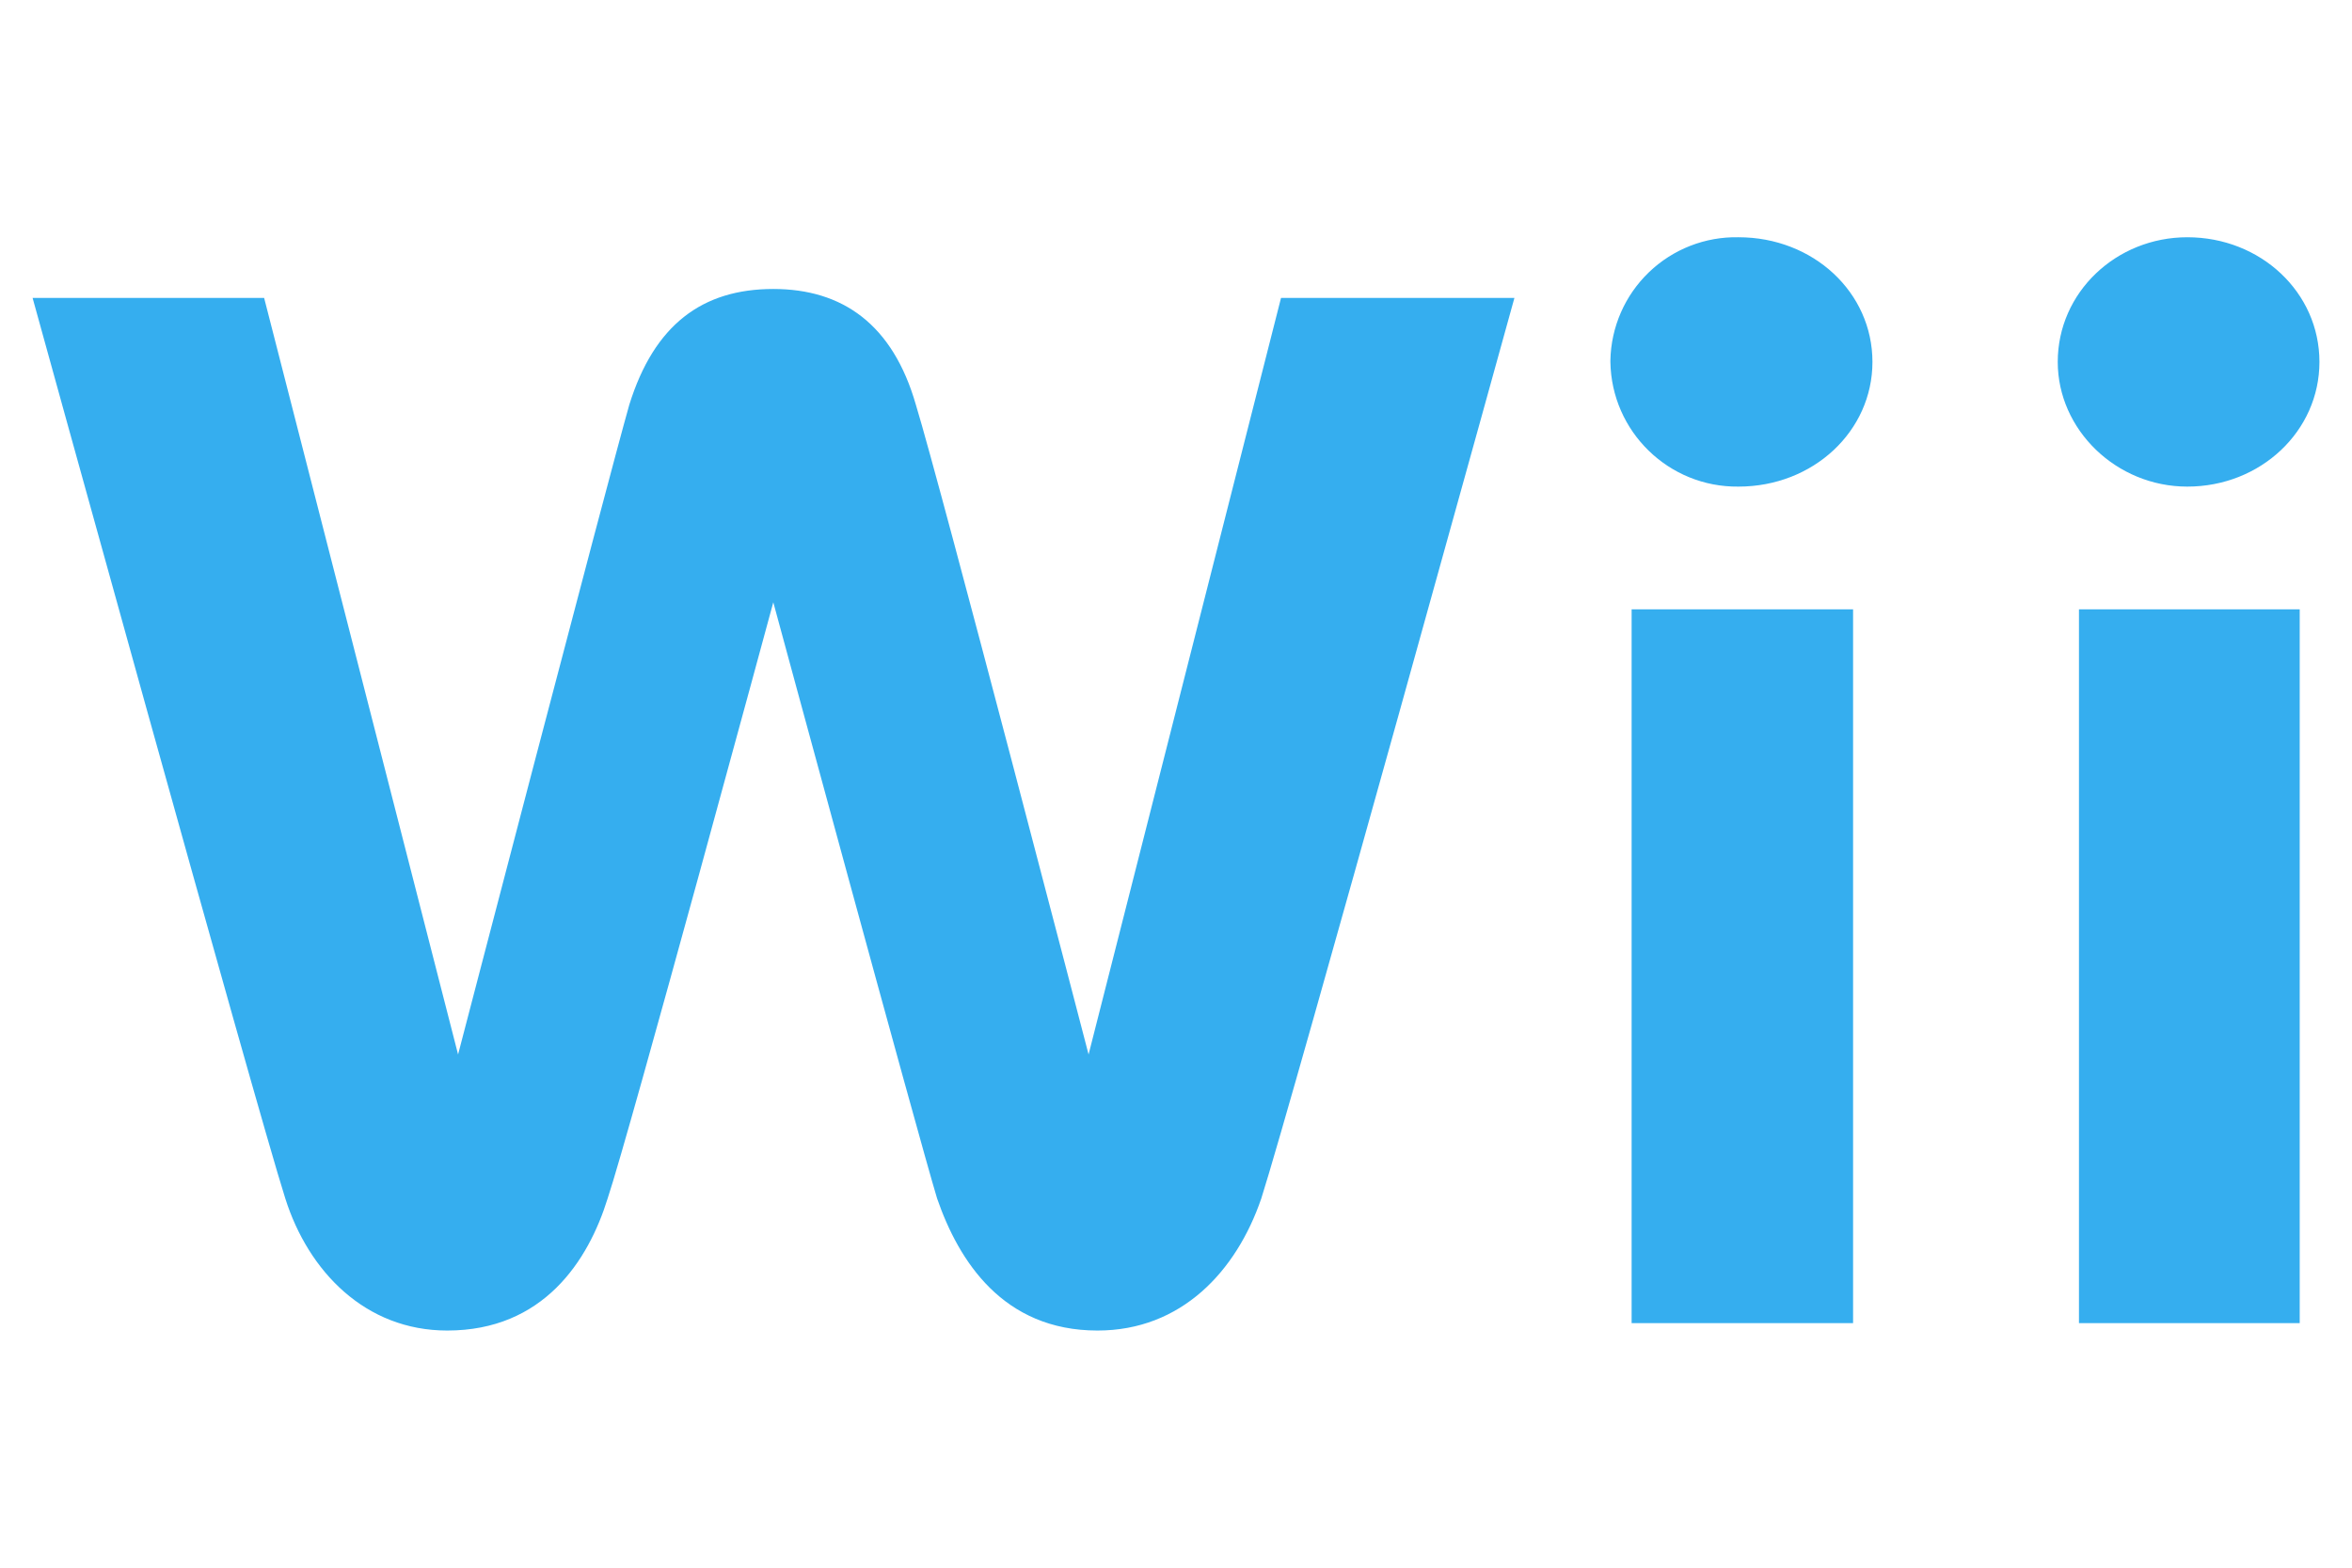
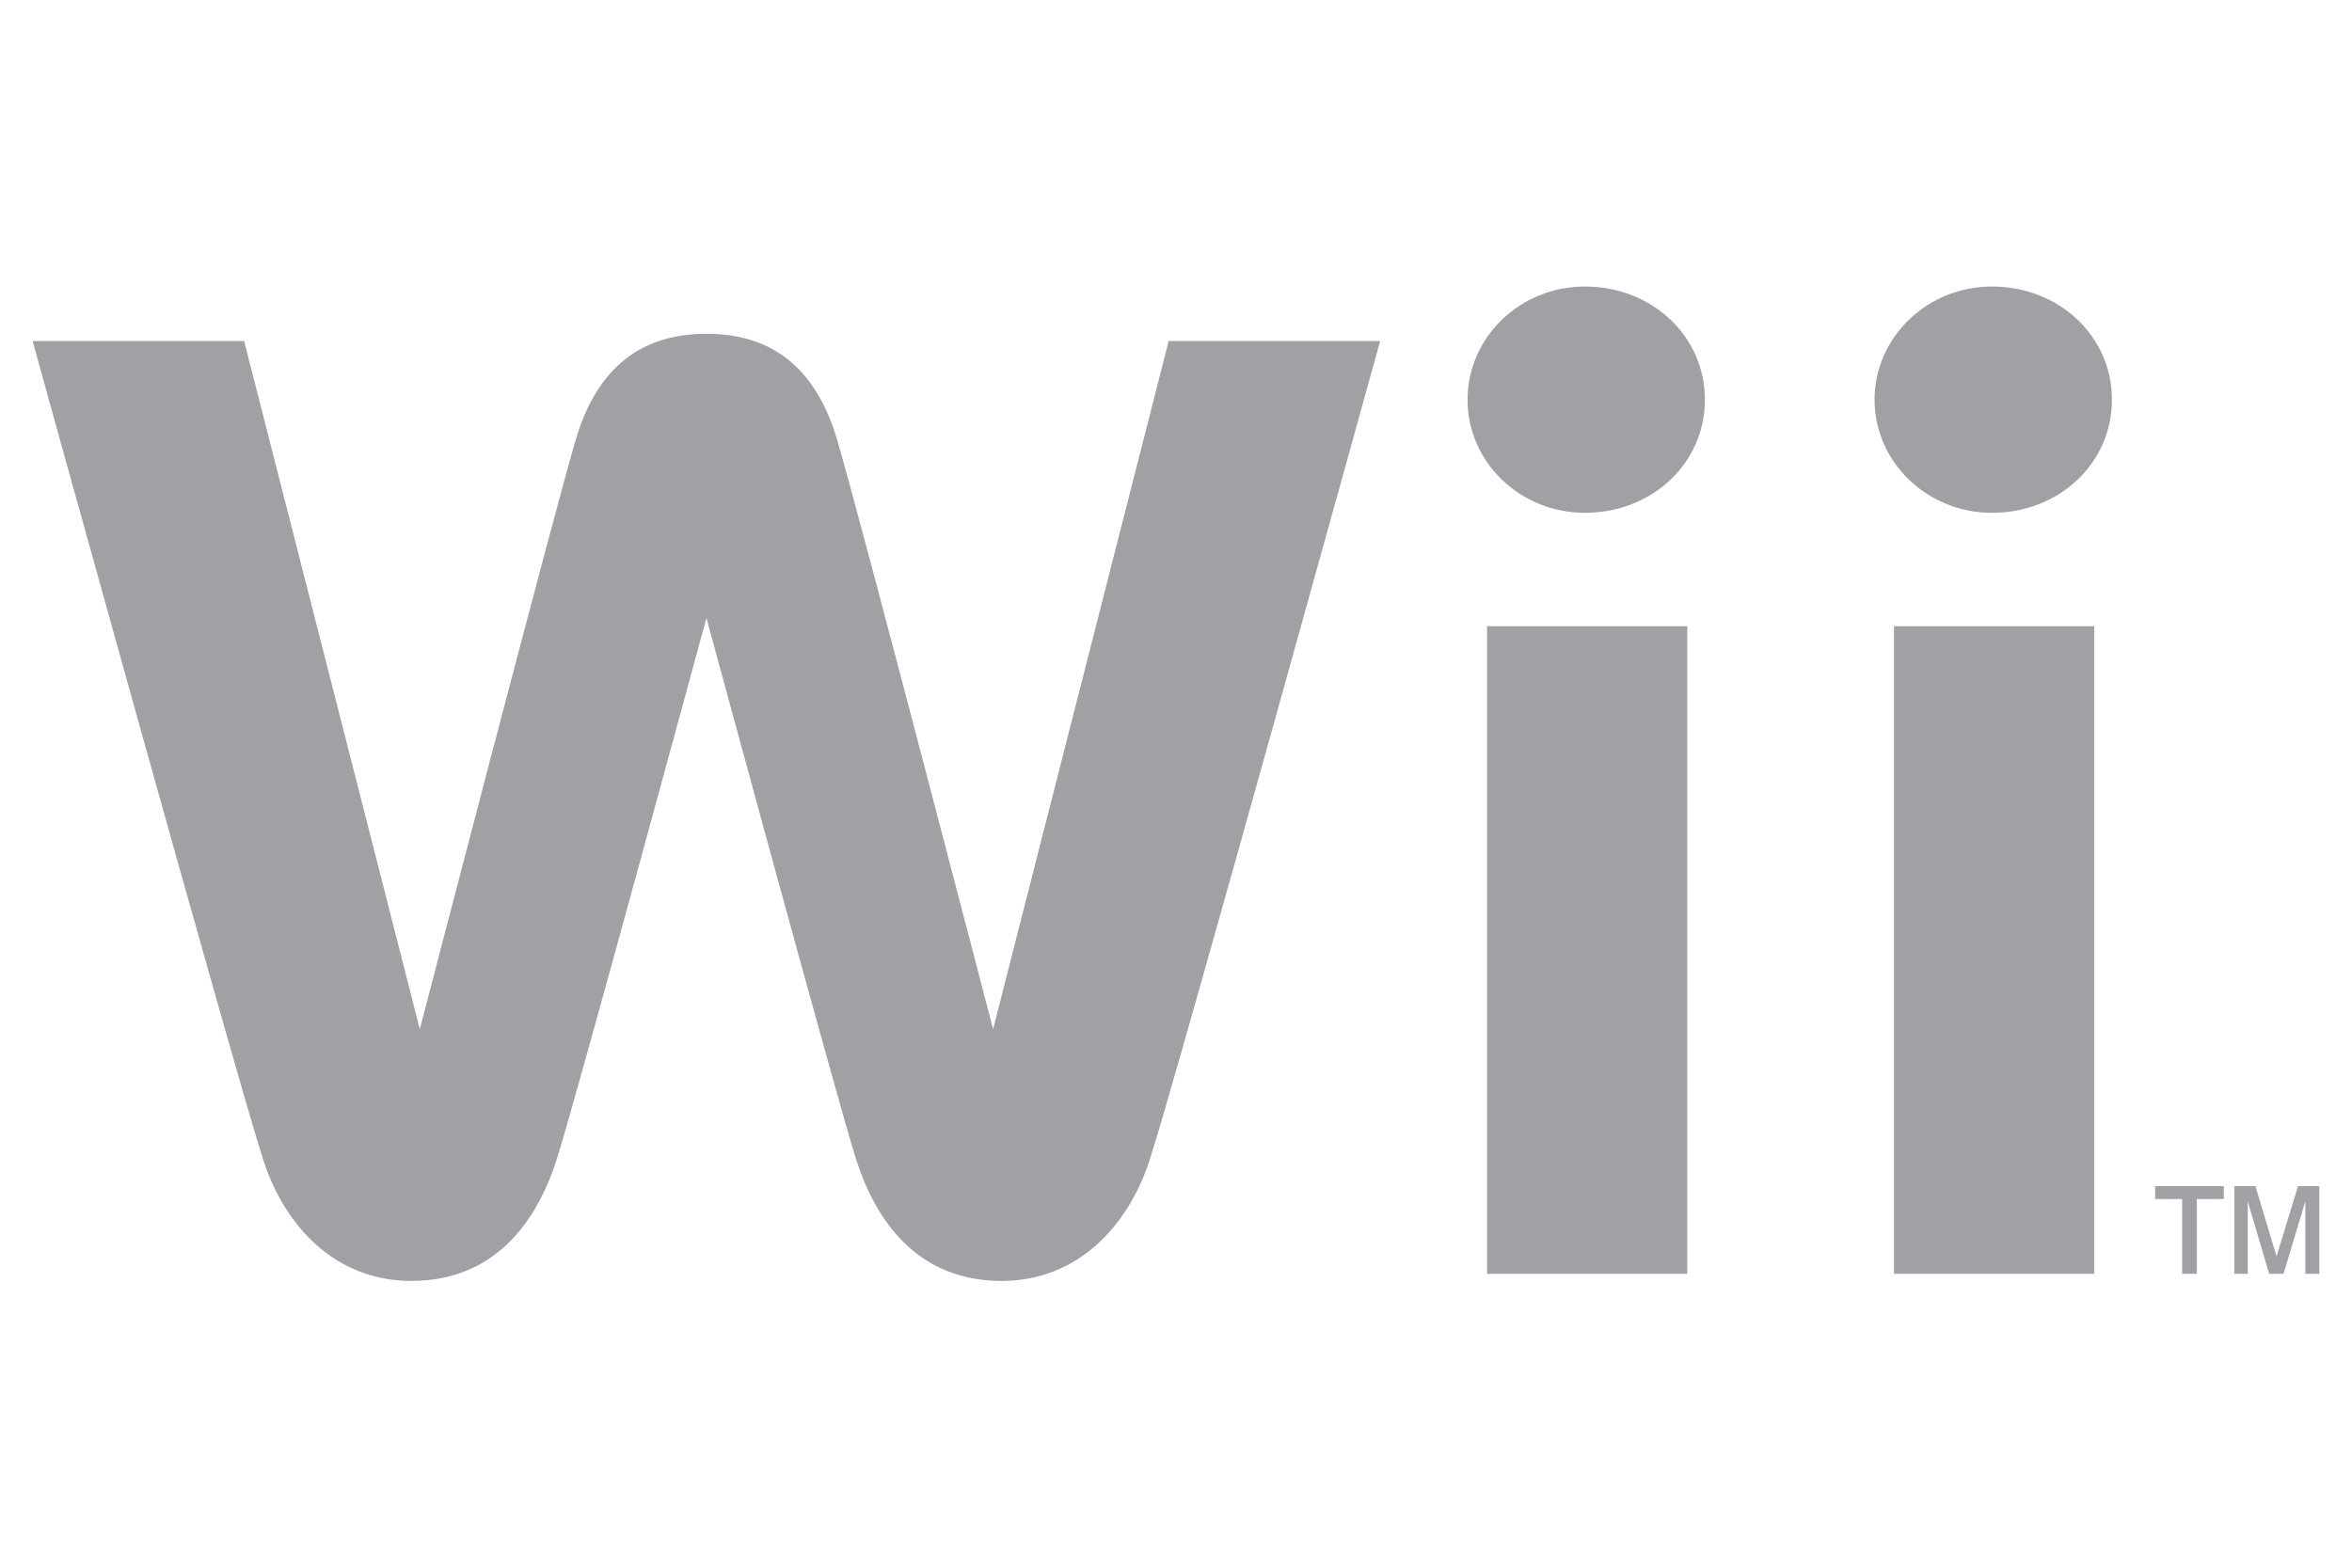
<svg xmlns="http://www.w3.org/2000/svg" viewBox="0 0 36 24" aria-hidden="true">
-   <g fill="#35AEEF" transform="translate(0.500,-5.500) scale(1.0938)">
-     <path d="M23.87 8.349a1.757 1.757 0 0 0-1.792 1.724v.021a1.773 1.773 0 0 0 1.792 1.745c1.047 0 1.875-.776 1.875-1.745c0-.974-.828-1.745-1.875-1.745m6.281 0c-.995 0-1.813.771-1.813 1.745c0 .948.818 1.745 1.813 1.745c1.026 0 1.849-.776 1.849-1.745c0-.974-.823-1.745-1.849-1.745m-19.786.724c-.995 0-1.667.5-2.016 1.62c-.323 1.141-2.396 9.094-2.396 9.094L3.239 9.198h-3.24s3.115 11.281 3.536 12.604c.323 1.021 1.12 1.849 2.266 1.849c1.344 0 1.974-.974 2.245-1.849c.302-.901 2.318-8.344 2.318-8.344s2.021 7.448 2.292 8.344c.302.875.922 1.849 2.245 1.849c1.172 0 1.943-.828 2.292-1.849c.422-1.318 3.542-12.604 3.542-12.604h-3.266l-2.693 10.589s-2.068-7.953-2.417-9.094c-.323-1.125-1.026-1.62-1.995-1.62zm12.01 4.484v9.99h3.099v-9.99zm6.26 0v9.99h3.089v-9.99z" />
+   <g transform="translate(0.500,4.388) scale(0.43905)" fill="#828282">
+     <g transform="translate(-75.415 -84.916)">
+       <path d="m152.17 116.28h0.734l0.737 2.448 0.749-2.448h0.741v3.059h-0.486v-2.528l-0.761 2.528h-0.5l-0.747-2.528v2.528h-0.468zm-2.762 0h2.395v0.451h-0.941v2.608h-0.511v-2.608h-0.943zm-34.39-29.468-6.121 23.996s-4.68-18.012-5.441-20.567c-0.762-2.559-2.328-3.68-4.551-3.68-2.223 0-3.792 1.121-4.554 3.68-0.758 2.555-5.439 20.567-5.439 20.567l-6.125-23.996h-7.375s7.083 25.602 8.046 28.568c0.749 2.314 2.523 4.206 5.153 4.206 3.007 0 4.413-2.192 5.064-4.206 0.644-2.002 5.229-18.912 5.229-18.912s4.585 16.91 5.228 18.912c0.651 2.014 2.057 4.206 5.063 4.206 2.632 0 4.403-1.892 5.157-4.206 0.961-2.965 8.039-28.568 8.039-28.568zm25.286 32.527h6.982v-22.583h-6.982zm-0.677-30.479c0 2.177 1.836 3.943 4.091 3.943 2.346 0 4.184-1.73 4.184-3.943 0-2.214-1.838-3.948-4.184-3.948-2.255 0-4.091 1.769-4.091 3.948m-13.51 30.479h6.98v-22.583h-6.98zm-0.679-30.479c0 2.177 1.833 3.943 4.089 3.943 2.345 0 4.186-1.73 4.186-3.943 0-2.214-1.841-3.948-4.186-3.948-2.256 0-4.089 1.769-4.089 3.948" fill="#a1a0a4" />
+     </g>
  </g>
</svg>
